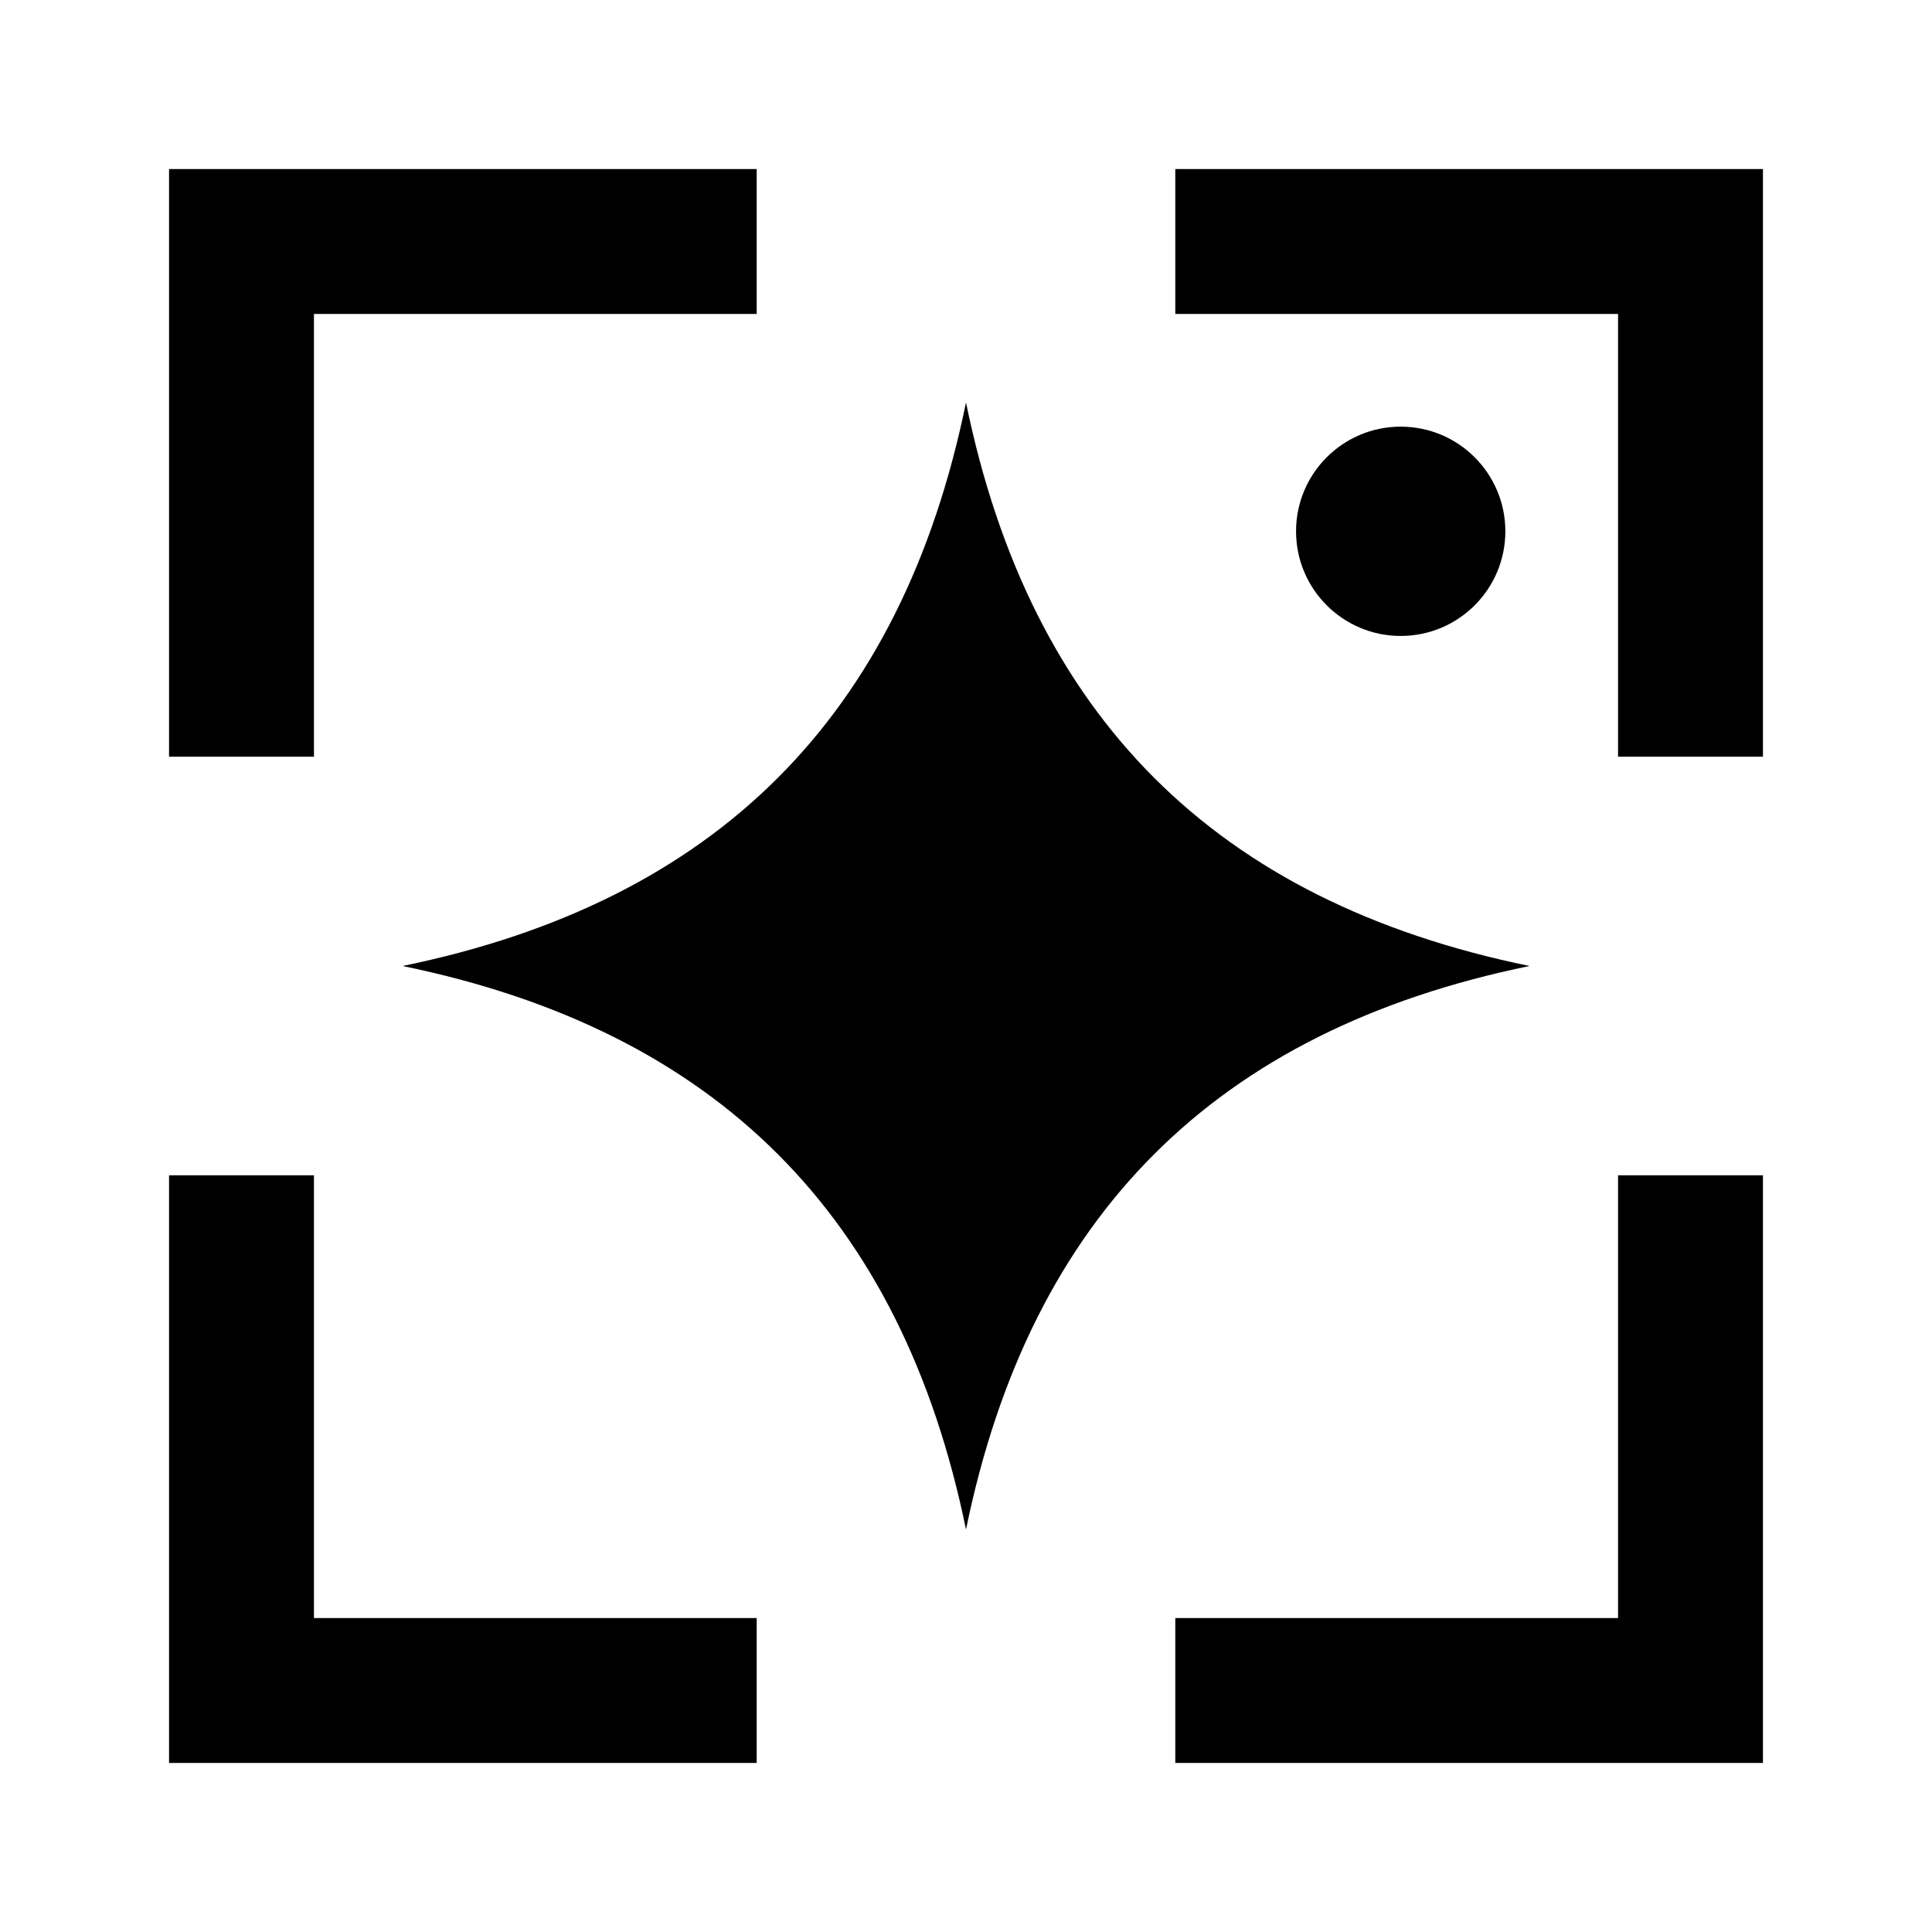
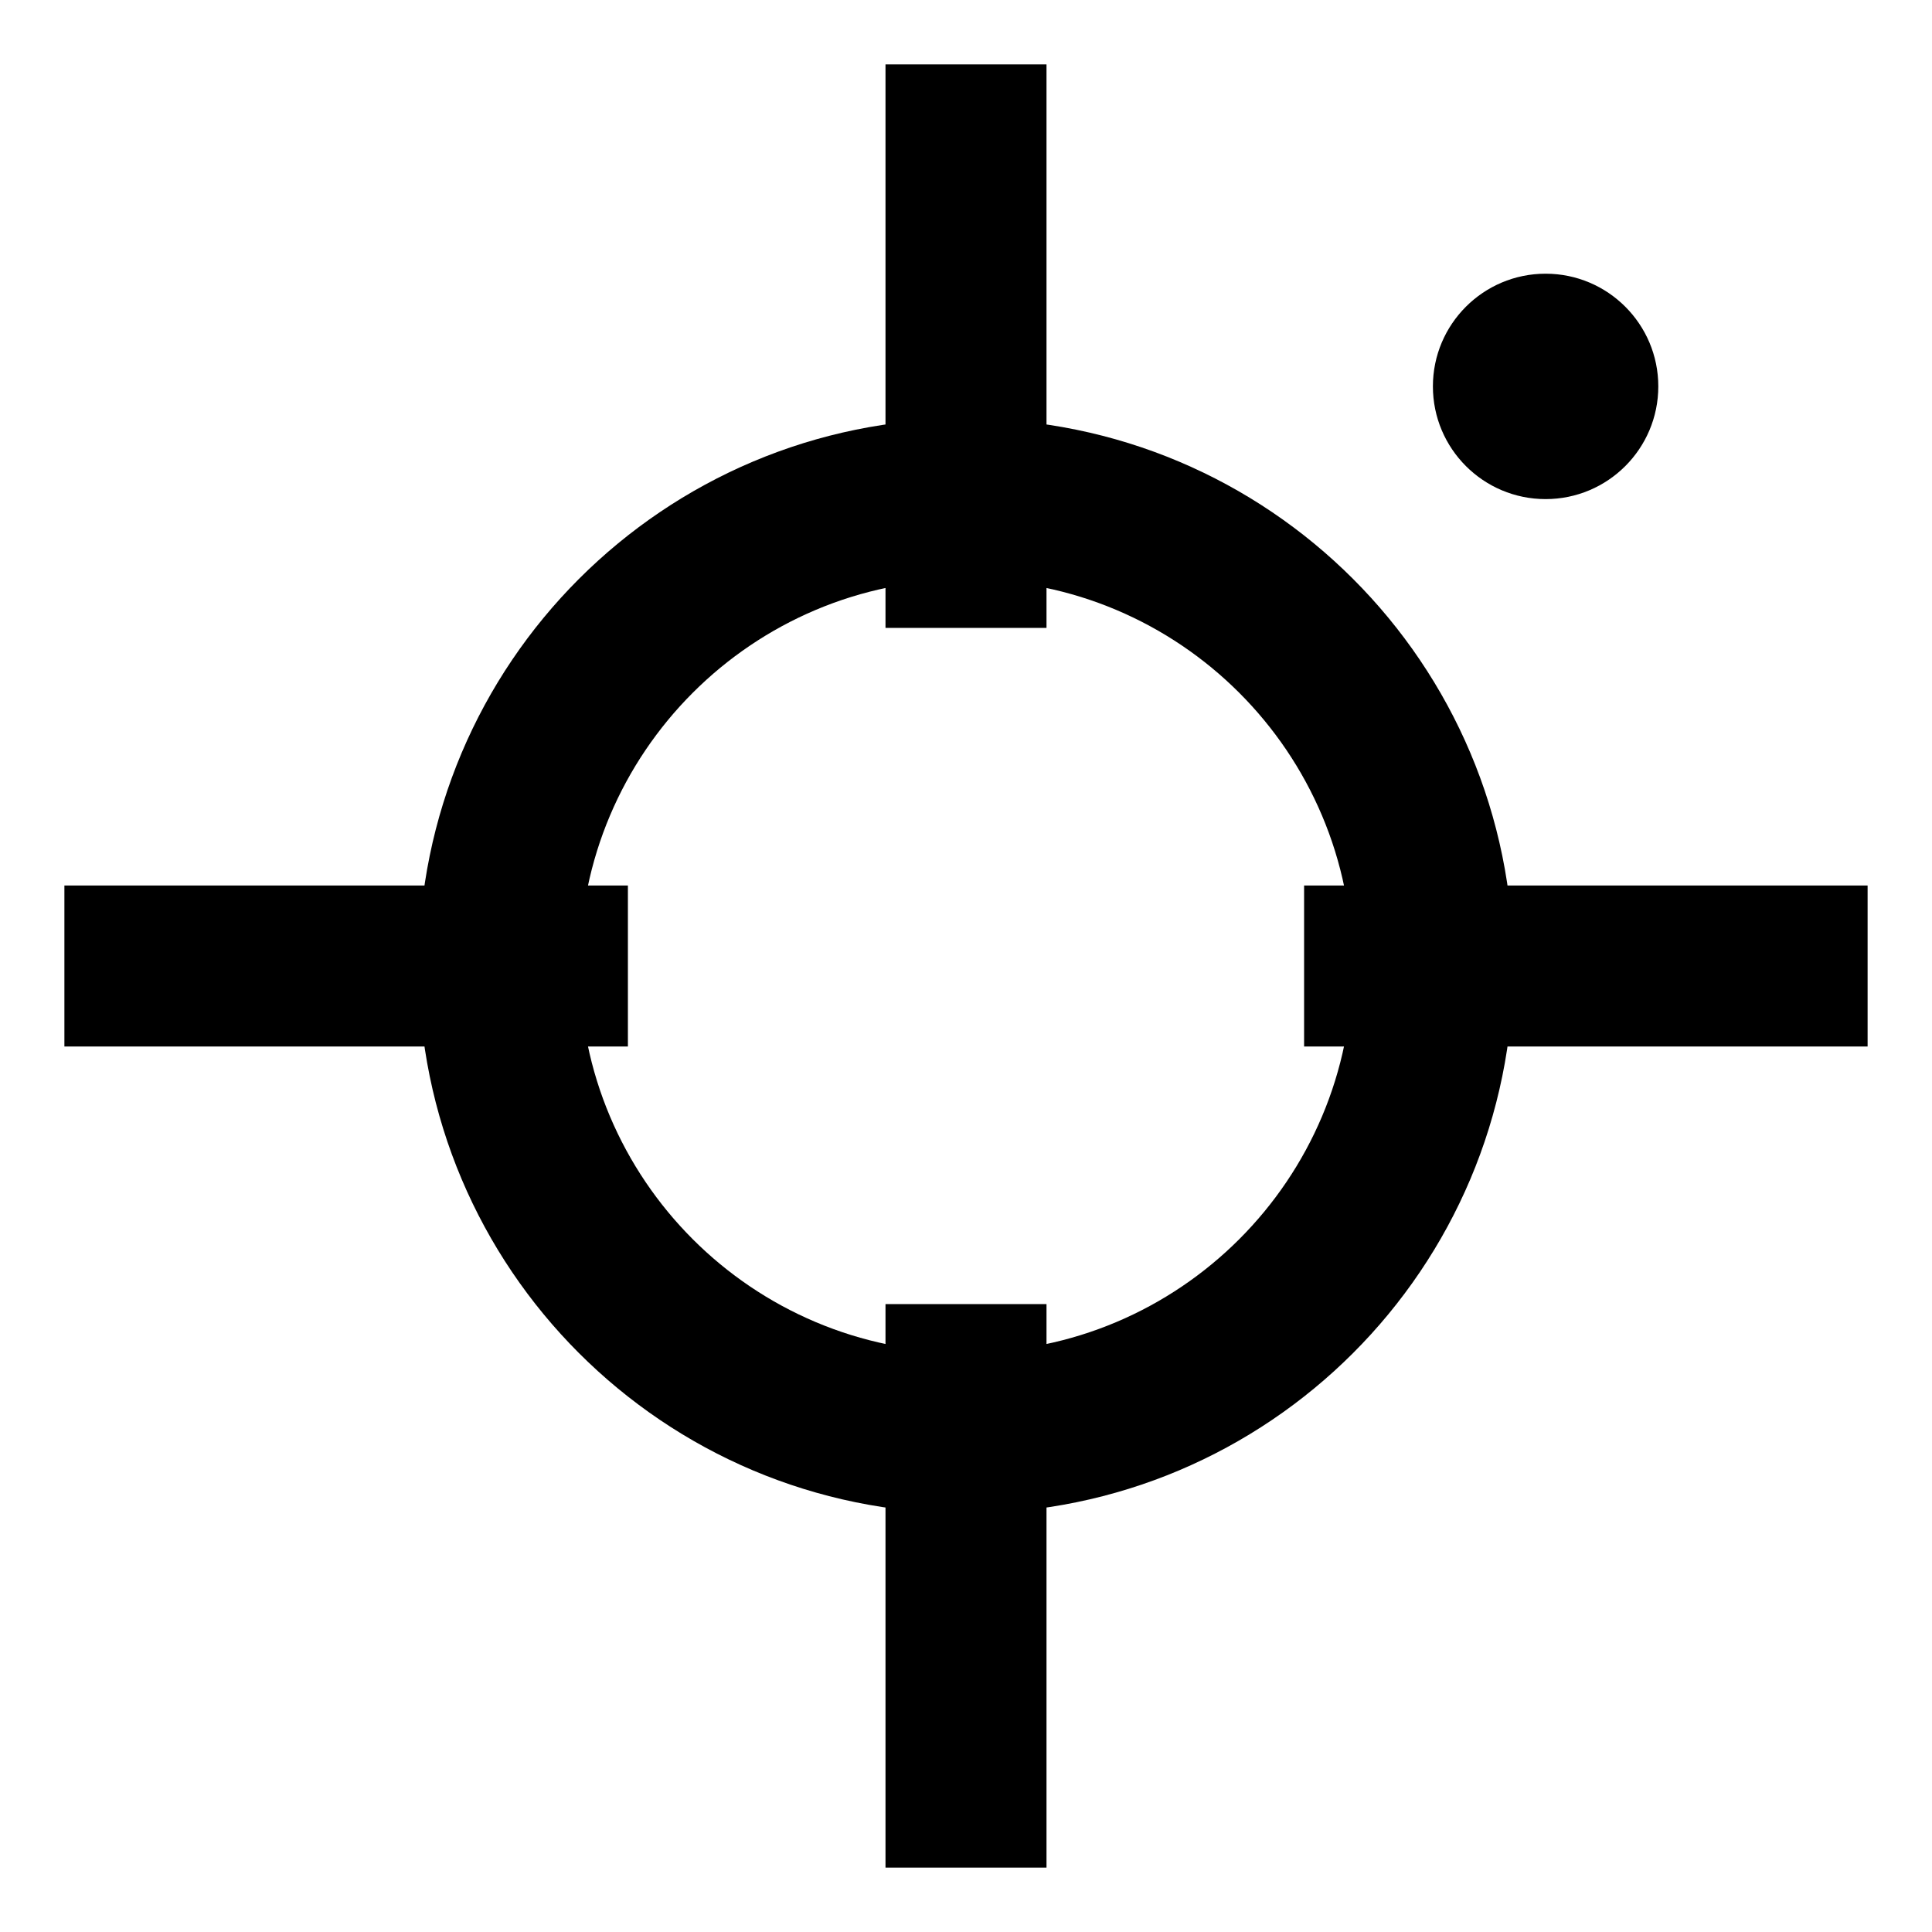
<svg xmlns="http://www.w3.org/2000/svg" role="img" width="24" height="24" viewBox="0 0 24 24">
-   <path d="M3 8.5V3h5.5M15.5 3H21v5.5M21 15.5V21h-5.5M8.5 21H3v-5.5" fill="none" stroke="currentColor" stroke-width="1.8" stroke-linecap="square" />
-   <path d="M12 5c.8 3.9 3.1 6.2 7 7-3.9.8-6.2 3.1-7 7-.8-3.9-3.1-6.2-7-7 3.9-.8 6.2-3.1 7-7z" fill="currentColor" />
-   <circle cx="17.4" cy="6.6" r="1.3" fill="currentColor" />
+   <path d="M12 1.8v5M12 17.2v5M1.8 12h5M17.2 12h5" fill="none" stroke="currentColor" stroke-width="2" stroke-linecap="square" />
+   <path d="M12 5.2a6.8 6.8 0 1 0 0 13.6a6.8 6.8 0 1 0 0-13.6zM12 7.2a4.8 4.8 0 1 1 0 9.6a4.8 4.8 0 1 1 0-9.6z" fill="currentColor" fill-rule="evenodd" />
+   <circle cx="19.2" cy="4.8" r="1.4" fill="currentColor" />
</svg>
